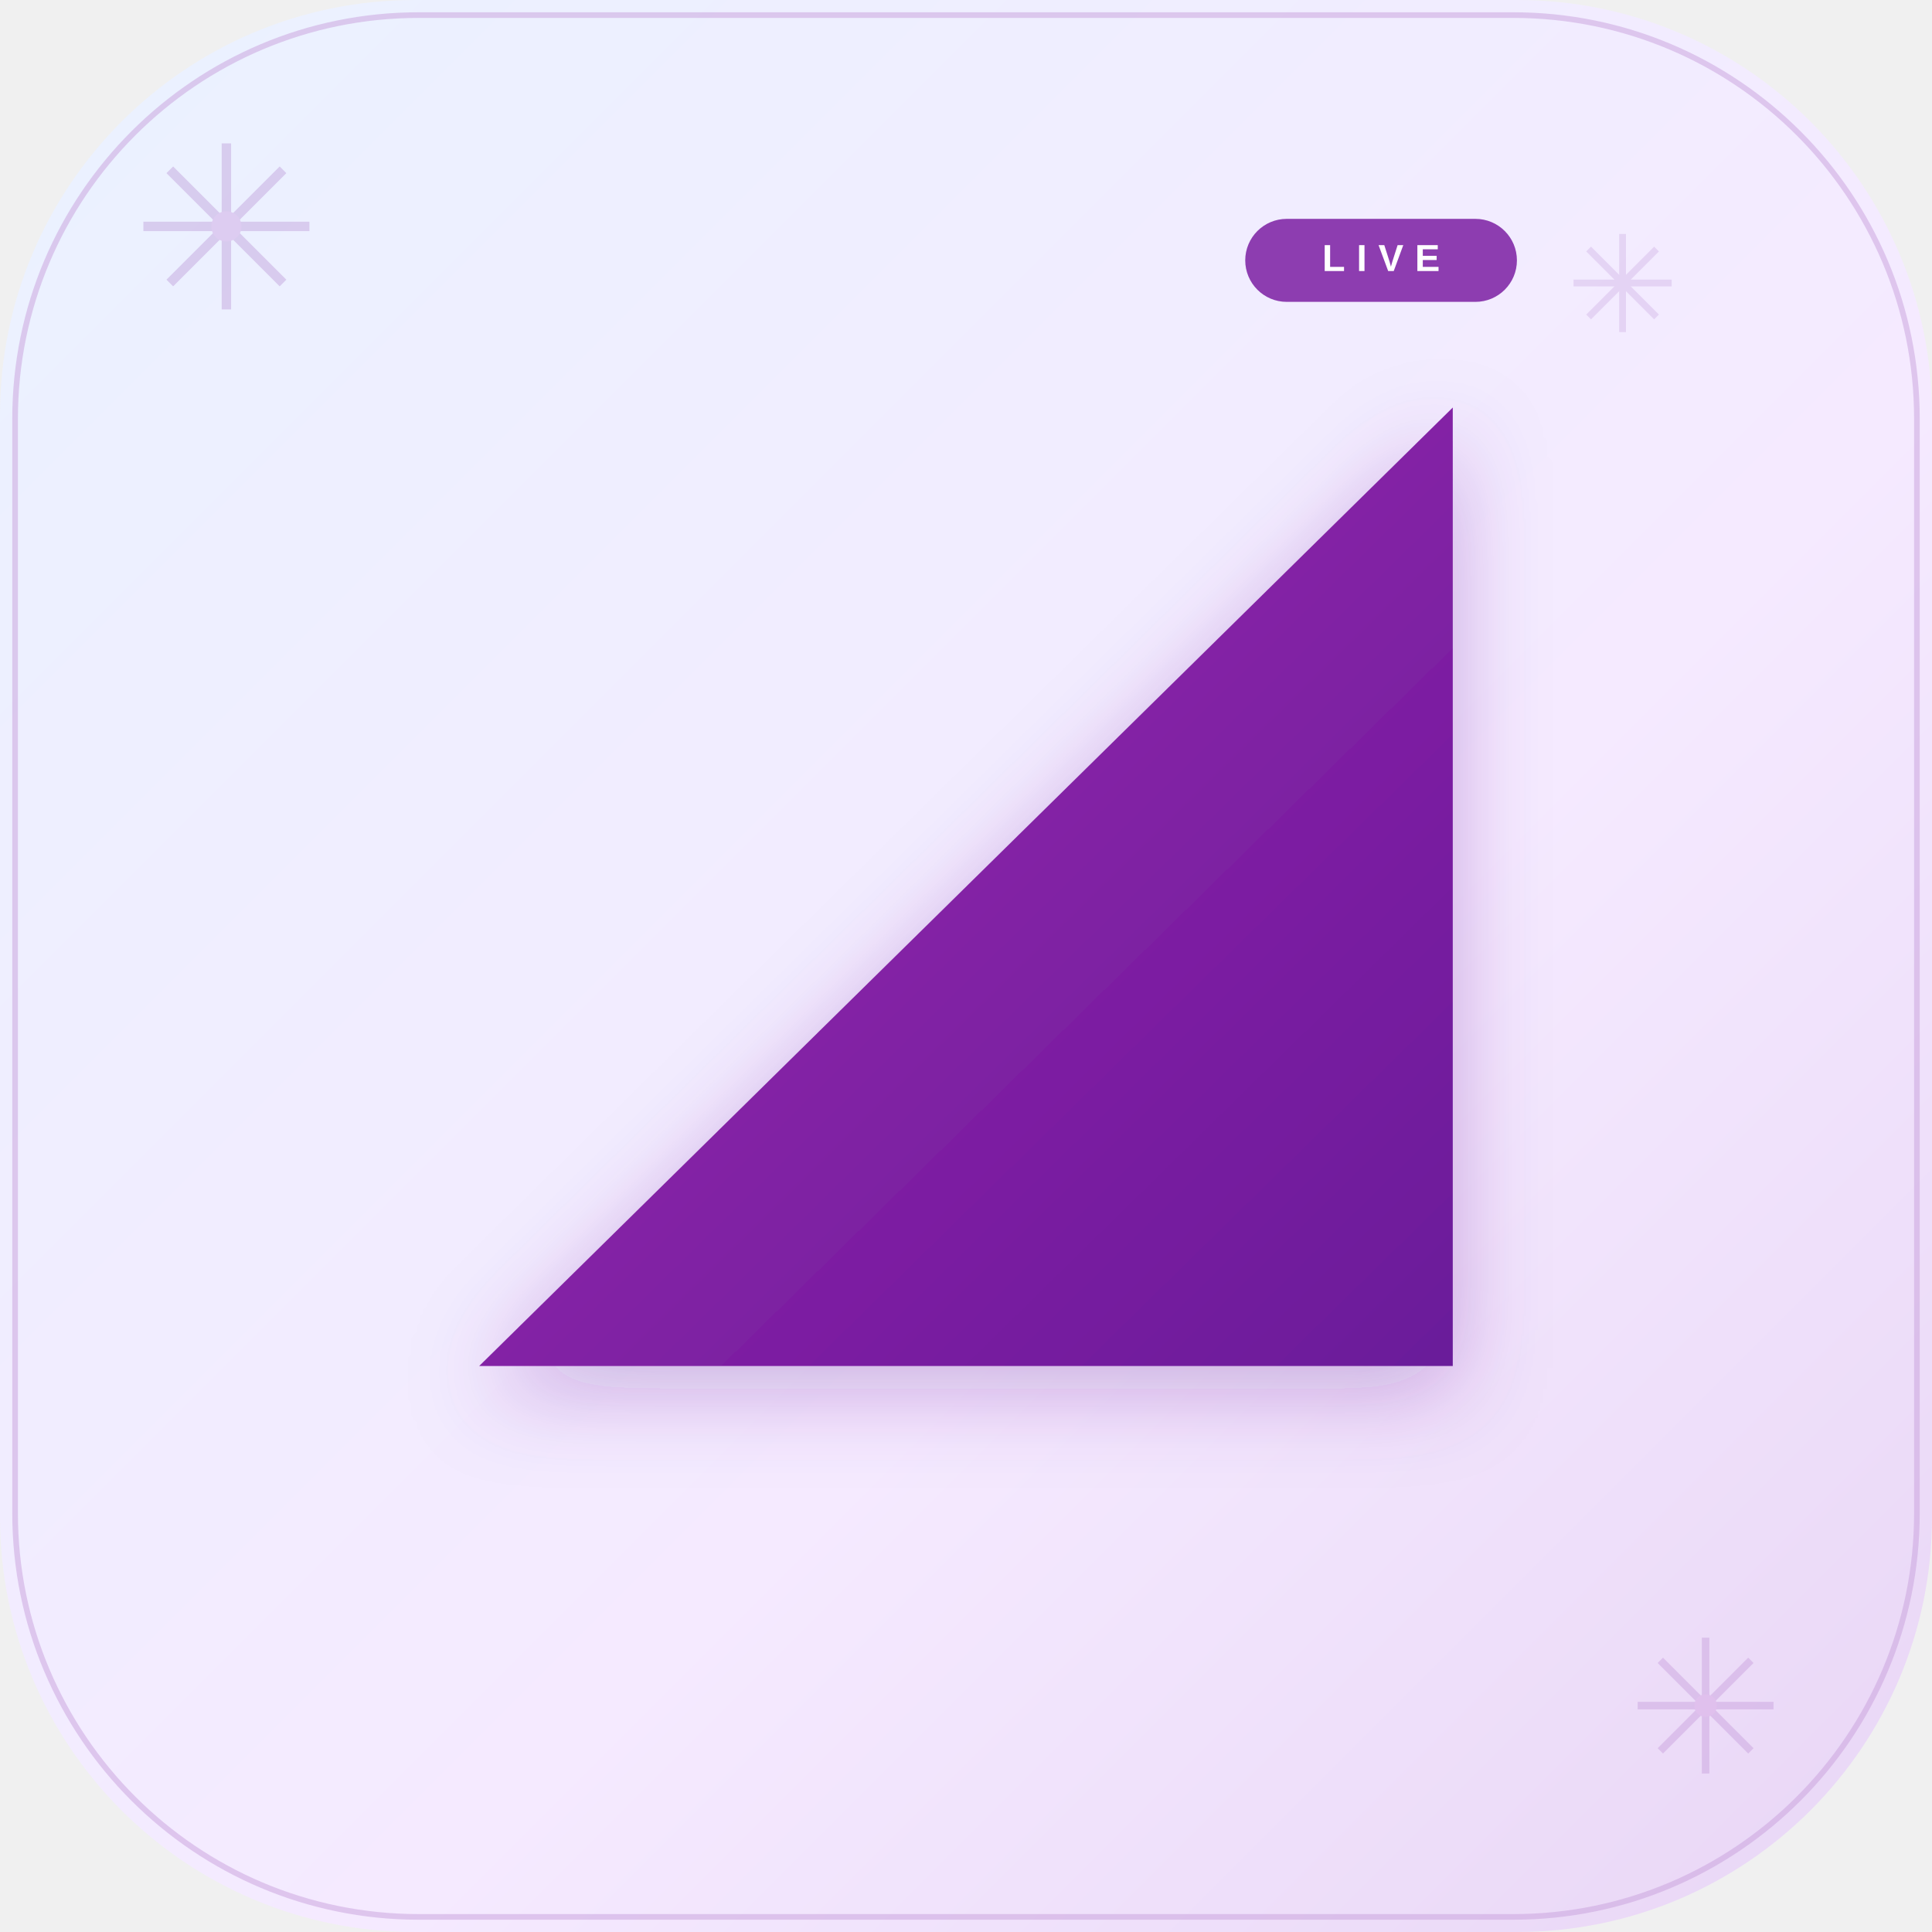
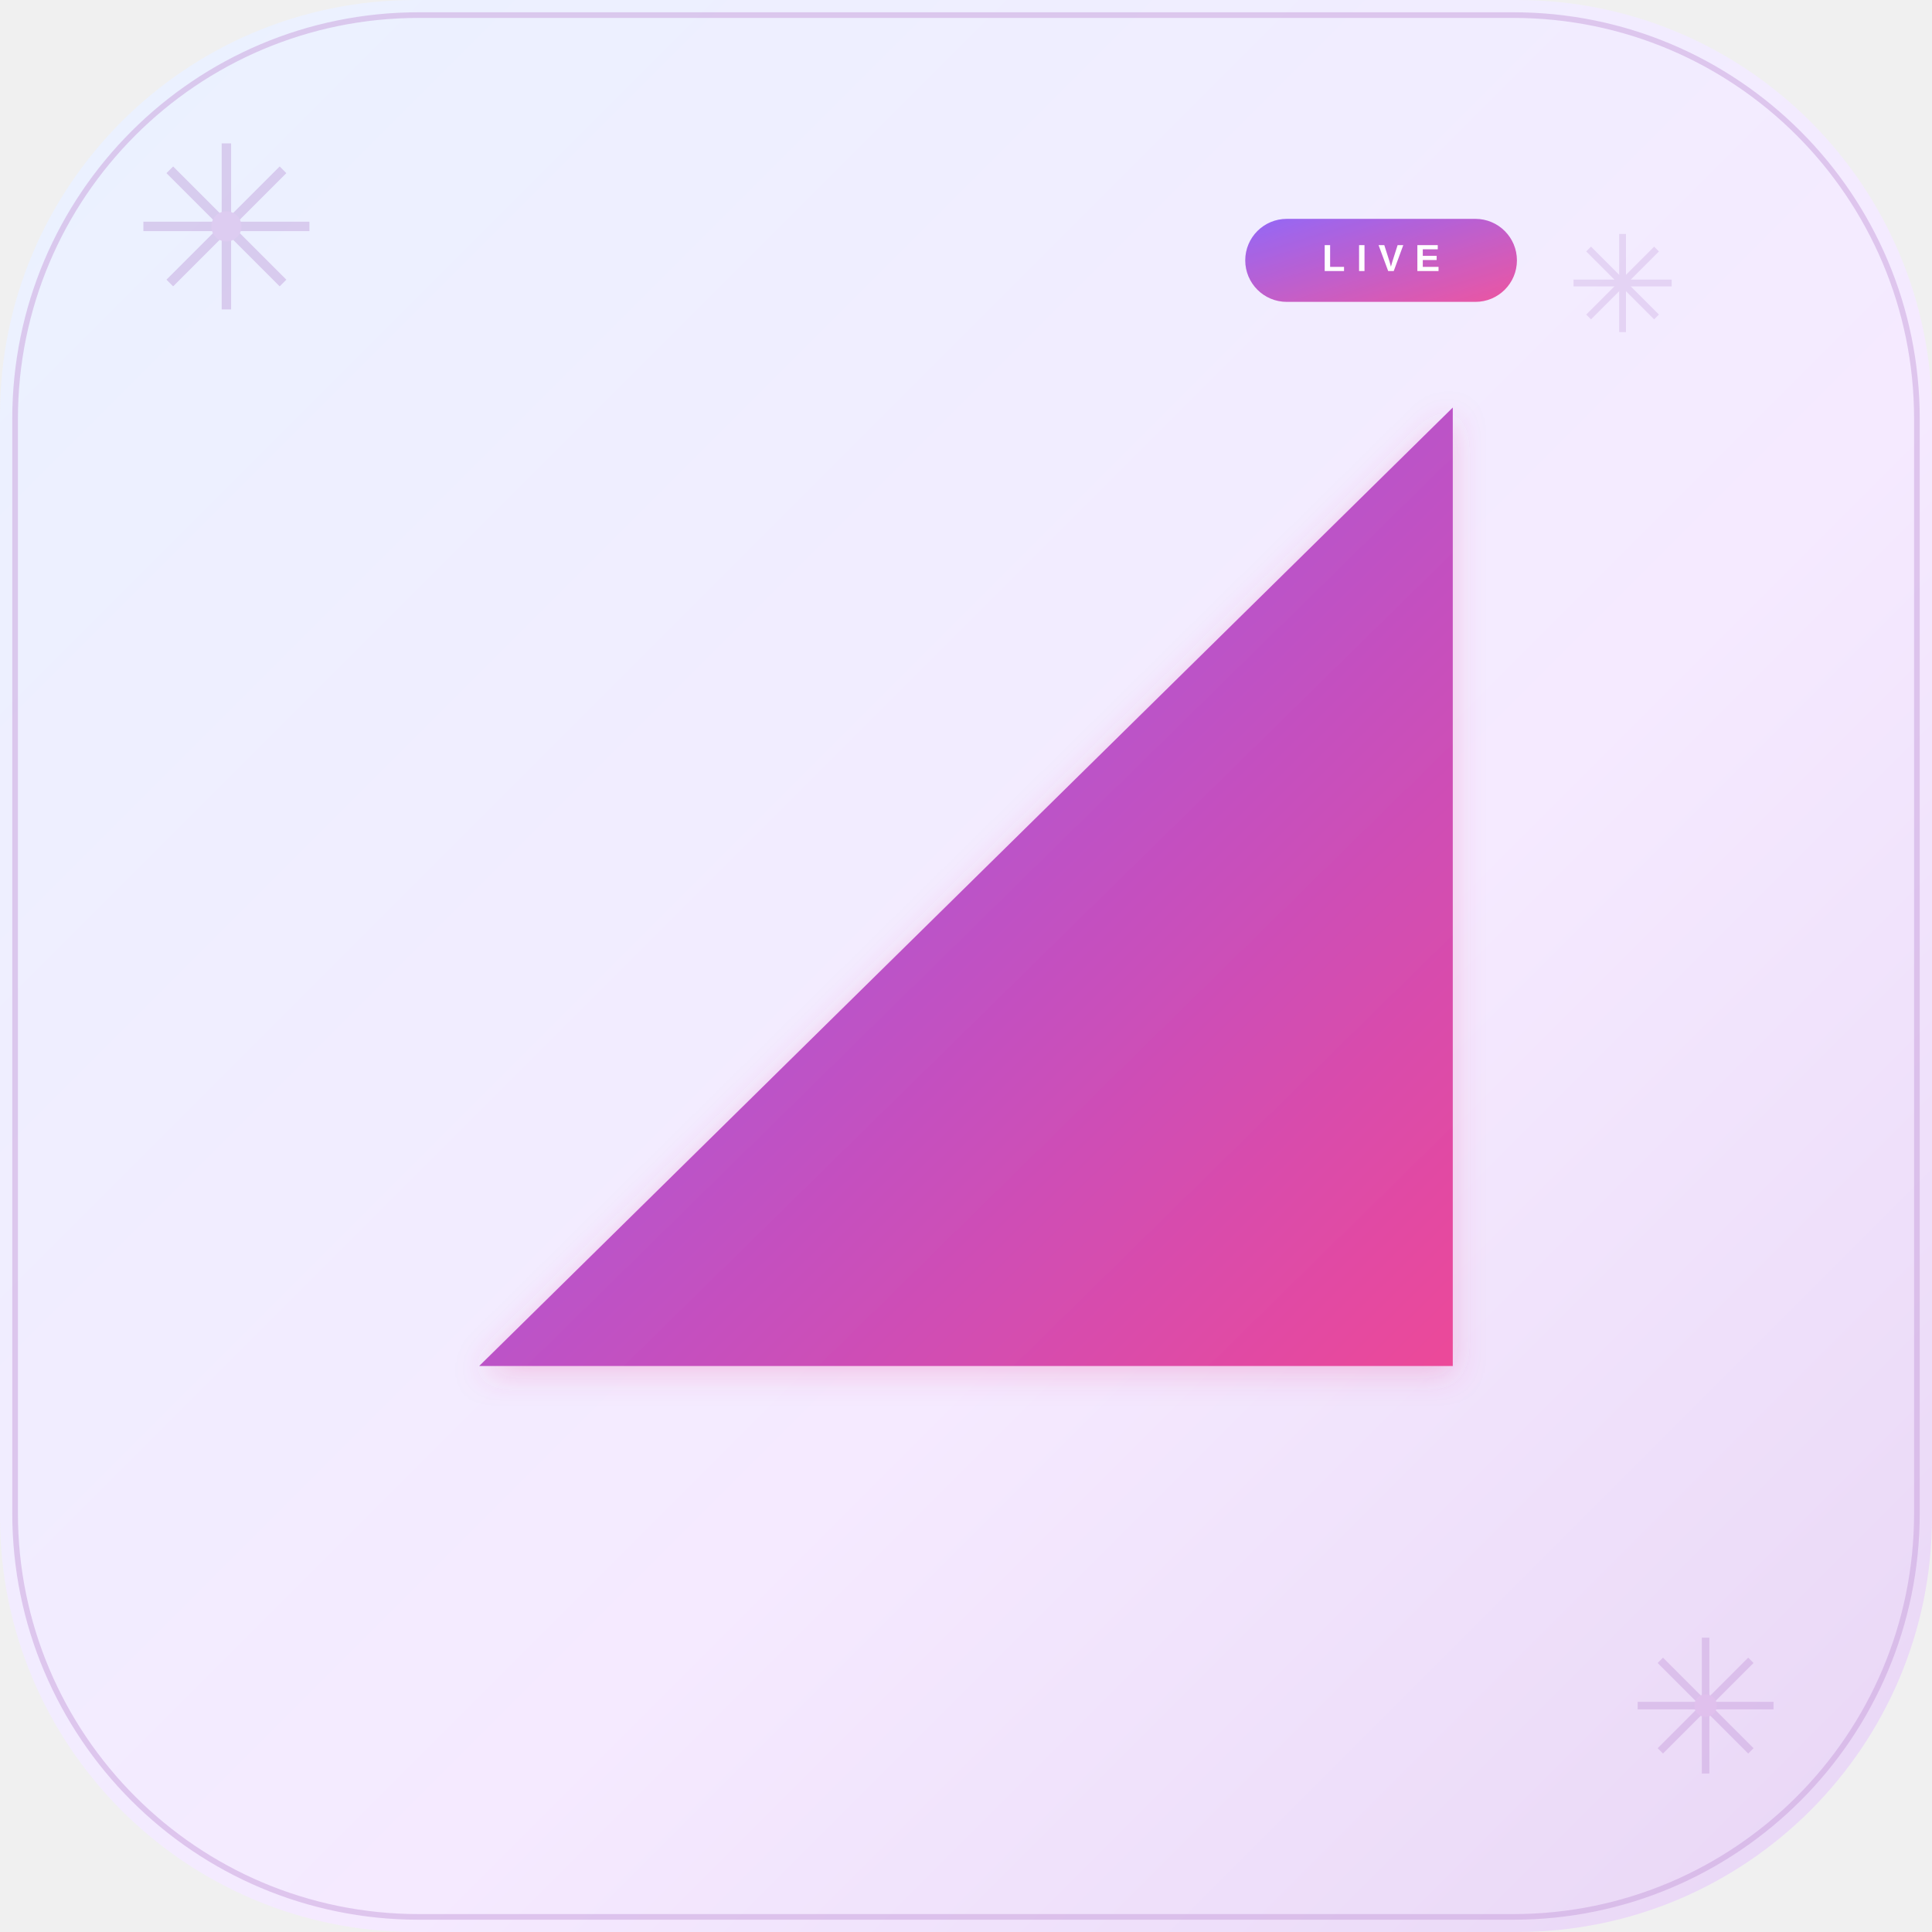
<svg xmlns="http://www.w3.org/2000/svg" viewBox="0 0 512 512">
  <defs>
    <linearGradient id="bgGrad" x1="0%" y1="0%" x2="100%" y2="100%">
      <stop offset="0%" stop-color="#EAF2FF" />
      <stop offset="60%" stop-color="#F5EAFF" />
      <stop offset="100%" stop-color="#E8D5F5" />
    </linearGradient>
    <linearGradient id="triGrad" x1="0%" y1="0%" x2="100%" y2="100%">
-       <stop offset="0%" stop-color="#9C27B0" />
-       <stop offset="100%" stop-color="#6A1B9A" />
+       <stop offset="0%" stop-color="#8B5CF6" />
+       <stop offset="100%" stop-color="#EC4899" />
+     </linearGradient>
+     <linearGradient id="badgeGrad" x1="0%" y1="0%" x2="100%" y2="100%">
+       <stop offset="0%" stop-color="#8B5CF6" />
+       <stop offset="100%" stop-color="#EC4899" />
    </linearGradient>
    <filter id="triShadow" x="-10%" y="-10%" width="130%" height="130%">
-       <feDropShadow dx="0" dy="6" stdDeviation="12" flood-color="#6A1B9A" flood-opacity="0.3" />
+       <feDropShadow dx="0" dy="6" stdDeviation="14" flood-color="#8B5CF6" flood-opacity="0.45" />
+       <feDropShadow dx="0" dy="2" stdDeviation="4" flood-color="#EC4899" flood-opacity="0.25" />
    </filter>
  </defs>
  <rect width="512" height="512" rx="110" fill="url(#bgGrad)" />
  <rect width="504" height="504" x="4" y="4" rx="107" fill="none" stroke="#C8A0DC" stroke-width="1.5" opacity="0.5" />
  <g opacity="0.18" transform="translate(60,60)">
    <line x1="0" y1="-22" x2="0" y2="22" stroke="#7B1FA2" stroke-width="2.5" />
    <line x1="-22" y1="0" x2="22" y2="0" stroke="#7B1FA2" stroke-width="2.5" />
    <line x1="-15" y1="-15" x2="15" y2="15" stroke="#7B1FA2" stroke-width="2.5" />
    <line x1="15" y1="-15" x2="-15" y2="15" stroke="#7B1FA2" stroke-width="2.5" />
    <circle cx="0" cy="0" r="4" fill="#9C27B0" />
  </g>
  <g opacity="0.15" transform="translate(452,452)">
    <line x1="0" y1="-18" x2="0" y2="18" stroke="#7B1FA2" stroke-width="2" />
    <line x1="-18" y1="0" x2="18" y2="0" stroke="#7B1FA2" stroke-width="2" />
    <line x1="-12" y1="-12" x2="12" y2="12" stroke="#7B1FA2" stroke-width="2" />
    <line x1="12" y1="-12" x2="-12" y2="12" stroke="#7B1FA2" stroke-width="2" />
    <circle cx="0" cy="0" r="3" fill="#9C27B0" />
  </g>
  <g opacity="0.12" transform="translate(430,75)">
    <line x1="0" y1="-13" x2="0" y2="13" stroke="#7B1FA2" stroke-width="1.8" />
    <line x1="-13" y1="0" x2="13" y2="0" stroke="#7B1FA2" stroke-width="1.8" />
    <line x1="-9" y1="-9" x2="9" y2="9" stroke="#7B1FA2" stroke-width="1.8" />
    <line x1="9" y1="-9" x2="-9" y2="9" stroke="#7B1FA2" stroke-width="1.8" />
  </g>
  <polygon points="385,108  127,362  385,362" fill="url(#triGrad)" filter="url(#triShadow)" />
-   <rect x="330" y="58" width="72" height="22" rx="11" fill="#7B1FA2" opacity="0.85" />
+   <rect x="330" y="58" width="72" height="22" rx="11" fill="url(#badgeGrad)" opacity="0.92" />
  <text x="366" y="69" font-family="Arial, sans-serif" font-size="10" font-weight="700" fill="white" text-anchor="middle" dominant-baseline="middle" letter-spacing="3">LIVE</text>
</svg>
